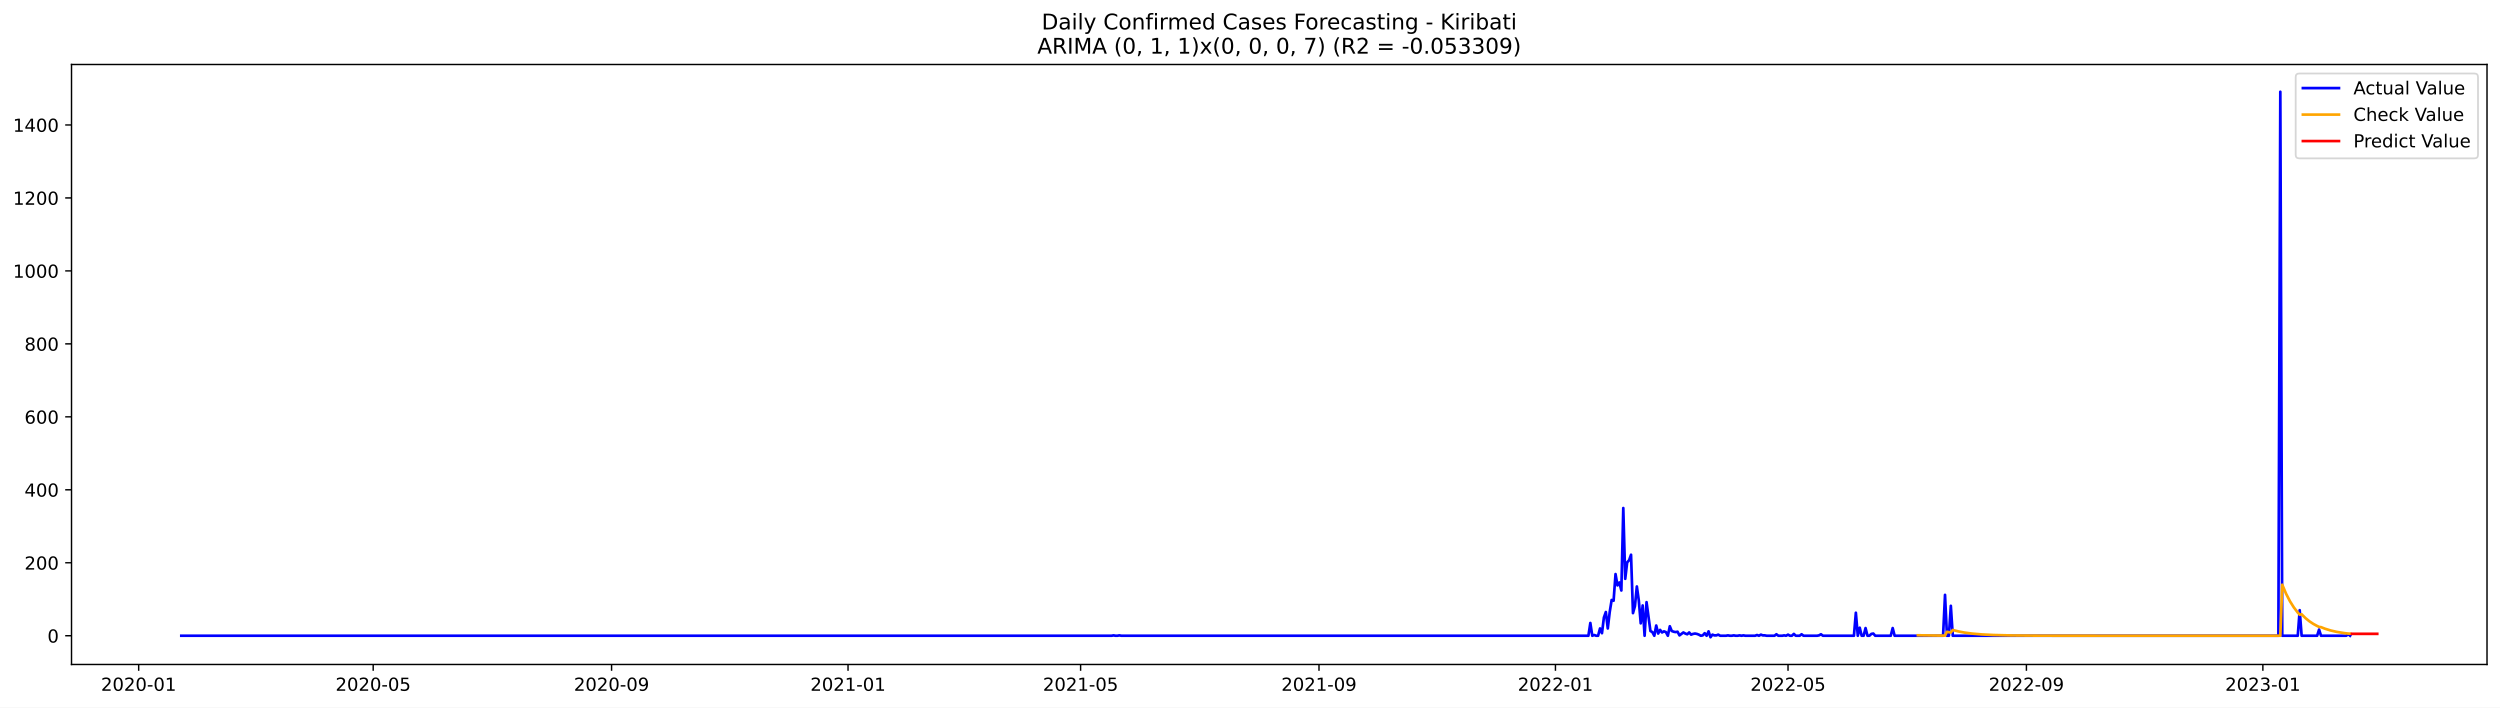
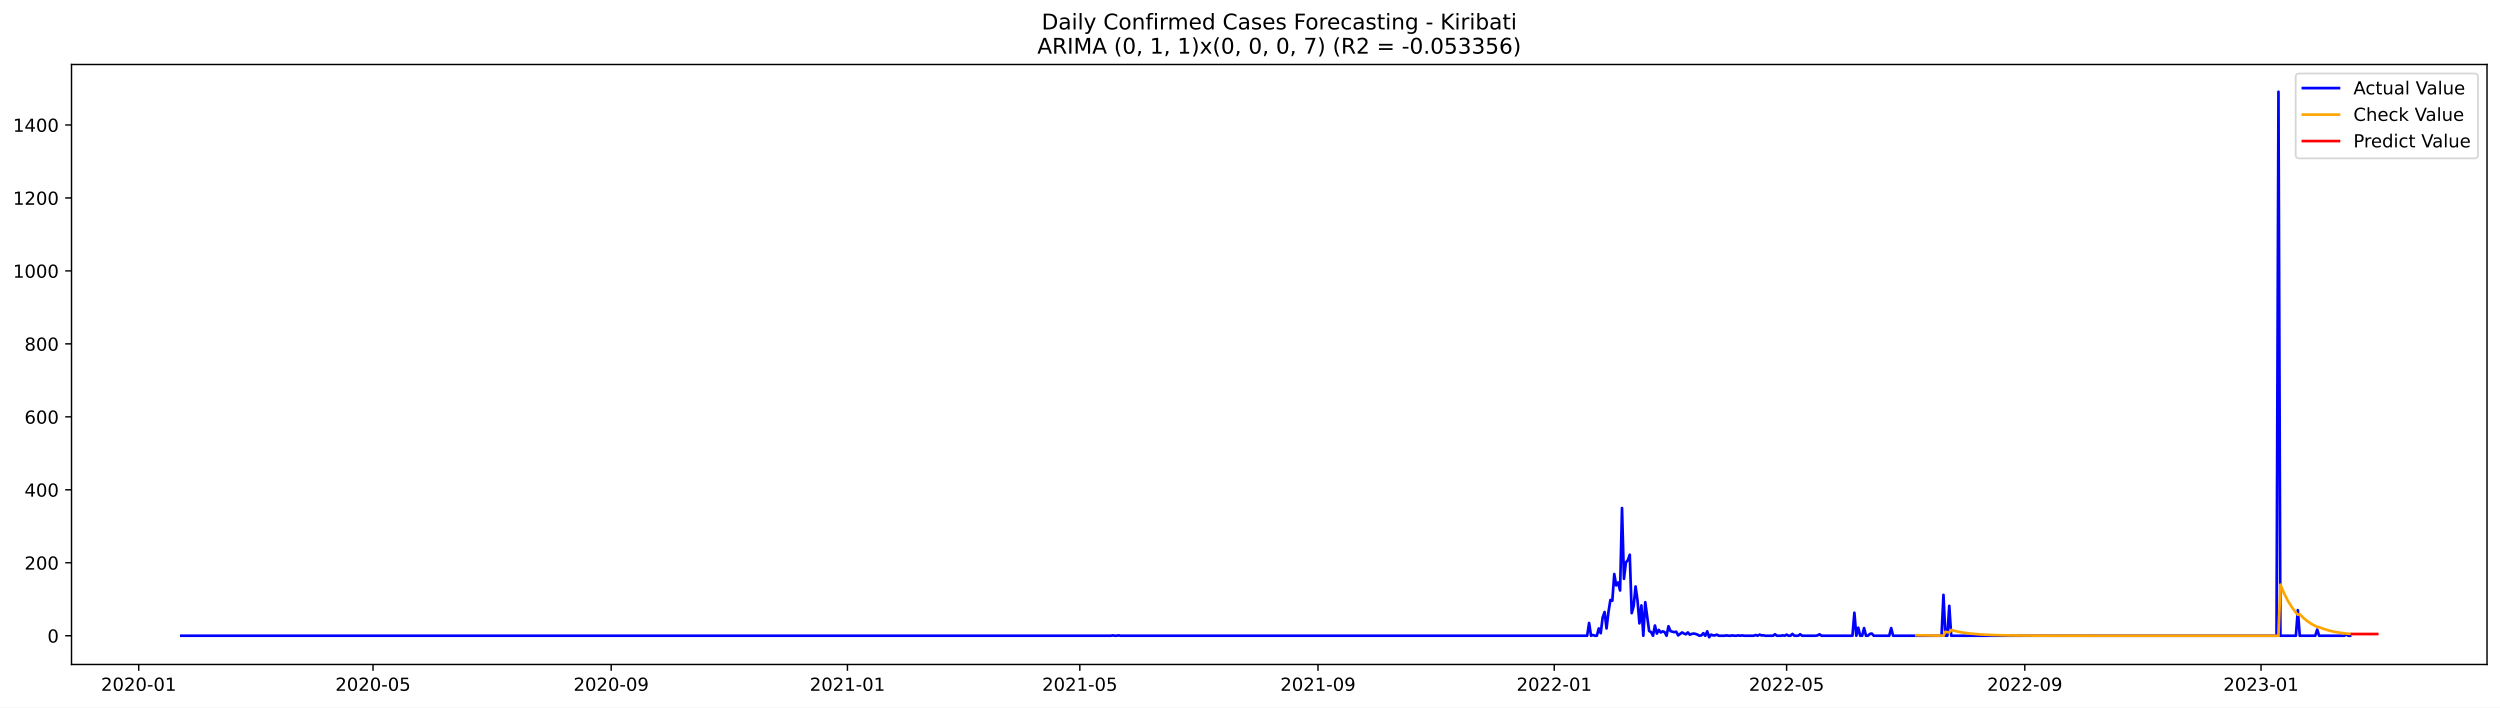
<svg xmlns="http://www.w3.org/2000/svg" xmlns:xlink="http://www.w3.org/1999/xlink" width="1386.05pt" height="392.274pt" viewBox="0 0 1386.05 392.274" version="1.1">
  <defs>
    <style type="text/css">*{stroke-linejoin: round; stroke-linecap: butt}</style>
  </defs>
  <g id="figure_1">
    <g id="patch_1">
      <path d="M 0 392.274  L 1386.05 392.274  L 1386.05 0  L 0 0  z " style="fill: #ffffff" />
    </g>
    <g id="axes_1">
      <g id="patch_2">
        <path d="M 39.65 368.396  L 1378.85 368.396  L 1378.85 35.755  L 39.65 35.755  z " style="fill: #ffffff" />
      </g>
      <g id="matplotlib.axis_1">
        <g id="xtick_1">
          <g id="line2d_1">
            <defs>
-               <path id="m8c66ad6edb" d="M 0 0  L 0 3.5  " style="stroke: #000000; stroke-width: 0.8" />
+               <path id="mfad2b6a50d" d="M 0 0  L 0 3.5  " style="stroke: #000000; stroke-width: 0.8" />
            </defs>
            <g>
-               <use xlink:href="#m8c66ad6edb" x="76.883" y="368.396" style="stroke: #000000; stroke-width: 0.8" />
+               <use xlink:href="#mfad2b6a50d" x="76.904" y="368.396" style="stroke: #000000; stroke-width: 0.8" />
            </g>
          </g>
          <g id="text_1">
-             <g transform="translate(55.99143 382.9939)scale(0.1 -0.1)">
+             <g transform="translate(56.01227 382.9939)scale(0.1 -0.1)">
              <defs>
                <path id="DejaVuSans-32" d="M 1228 531  L 3431 531  L 3431 0  L 469 0  L 469 531  Q 828 903 1448 1529  Q 2069 2156 2228 2338  Q 2531 2678 2651 2914  Q 2772 3150 2772 3378  Q 2772 3750 2511 3984  Q 2250 4219 1831 4219  Q 1534 4219 1204 4116  Q 875 4013 500 3803  L 500 4441  Q 881 4594 1212 4672  Q 1544 4750 1819 4750  Q 2544 4750 2975 4387  Q 3406 4025 3406 3419  Q 3406 3131 3298 2873  Q 3191 2616 2906 2266  Q 2828 2175 2409 1742  Q 1991 1309 1228 531  z " transform="scale(0.015625)" />
                <path id="DejaVuSans-30" d="M 2034 4250  Q 1547 4250 1301 3770  Q 1056 3291 1056 2328  Q 1056 1369 1301 889  Q 1547 409 2034 409  Q 2525 409 2770 889  Q 3016 1369 3016 2328  Q 3016 3291 2770 3770  Q 2525 4250 2034 4250  z M 2034 4750  Q 2819 4750 3233 4129  Q 3647 3509 3647 2328  Q 3647 1150 3233 529  Q 2819 -91 2034 -91  Q 1250 -91 836 529  Q 422 1150 422 2328  Q 422 3509 836 4129  Q 1250 4750 2034 4750  z " transform="scale(0.015625)" />
                <path id="DejaVuSans-2d" d="M 313 2009  L 1997 2009  L 1997 1497  L 313 1497  L 313 2009  z " transform="scale(0.015625)" />
                <path id="DejaVuSans-31" d="M 794 531  L 1825 531  L 1825 4091  L 703 3866  L 703 4441  L 1819 4666  L 2450 4666  L 2450 531  L 3481 531  L 3481 0  L 794 0  L 794 531  z " transform="scale(0.015625)" />
              </defs>
              <use xlink:href="#DejaVuSans-32" />
              <use xlink:href="#DejaVuSans-30" x="63.623" />
              <use xlink:href="#DejaVuSans-32" x="127.246" />
              <use xlink:href="#DejaVuSans-30" x="190.869" />
              <use xlink:href="#DejaVuSans-2d" x="254.492" />
              <use xlink:href="#DejaVuSans-30" x="290.576" />
              <use xlink:href="#DejaVuSans-31" x="354.199" />
            </g>
          </g>
        </g>
        <g id="xtick_2">
          <g id="line2d_2">
            <g>
-               <use xlink:href="#m8c66ad6edb" x="206.902" y="368.396" style="stroke: #000000; stroke-width: 0.8" />
+               <use xlink:href="#mfad2b6a50d" x="206.808" y="368.396" style="stroke: #000000; stroke-width: 0.8" />
            </g>
          </g>
          <g id="text_2">
-             <g transform="translate(186.0108 382.9939)scale(0.1 -0.1)">
+             <g transform="translate(185.917 382.9939)scale(0.1 -0.1)">
              <defs>
                <path id="DejaVuSans-35" d="M 691 4666  L 3169 4666  L 3169 4134  L 1269 4134  L 1269 2991  Q 1406 3038 1543 3061  Q 1681 3084 1819 3084  Q 2600 3084 3056 2656  Q 3513 2228 3513 1497  Q 3513 744 3044 326  Q 2575 -91 1722 -91  Q 1428 -91 1123 -41  Q 819 9 494 109  L 494 744  Q 775 591 1075 516  Q 1375 441 1709 441  Q 2250 441 2565 725  Q 2881 1009 2881 1497  Q 2881 1984 2565 2268  Q 2250 2553 1709 2553  Q 1456 2553 1204 2497  Q 953 2441 691 2322  L 691 4666  z " transform="scale(0.015625)" />
              </defs>
              <use xlink:href="#DejaVuSans-32" />
              <use xlink:href="#DejaVuSans-30" x="63.623" />
              <use xlink:href="#DejaVuSans-32" x="127.246" />
              <use xlink:href="#DejaVuSans-30" x="190.869" />
              <use xlink:href="#DejaVuSans-2d" x="254.492" />
              <use xlink:href="#DejaVuSans-30" x="290.576" />
              <use xlink:href="#DejaVuSans-35" x="354.199" />
            </g>
          </g>
        </g>
        <g id="xtick_3">
          <g id="line2d_3">
            <g>
-               <use xlink:href="#m8c66ad6edb" x="339.071" y="368.396" style="stroke: #000000; stroke-width: 0.8" />
+               <use xlink:href="#mfad2b6a50d" x="338.86" y="368.396" style="stroke: #000000; stroke-width: 0.8" />
            </g>
          </g>
          <g id="text_3">
-             <g transform="translate(318.1793 382.9939)scale(0.1 -0.1)">
+             <g transform="translate(317.969 382.9939)scale(0.1 -0.1)">
              <defs>
                <path id="DejaVuSans-39" d="M 703 97  L 703 672  Q 941 559 1184 500  Q 1428 441 1663 441  Q 2288 441 2617 861  Q 2947 1281 2994 2138  Q 2813 1869 2534 1725  Q 2256 1581 1919 1581  Q 1219 1581 811 2004  Q 403 2428 403 3163  Q 403 3881 828 4315  Q 1253 4750 1959 4750  Q 2769 4750 3195 4129  Q 3622 3509 3622 2328  Q 3622 1225 3098 567  Q 2575 -91 1691 -91  Q 1453 -91 1209 -44  Q 966 3 703 97  z M 1959 2075  Q 2384 2075 2632 2365  Q 2881 2656 2881 3163  Q 2881 3666 2632 3958  Q 2384 4250 1959 4250  Q 1534 4250 1286 3958  Q 1038 3666 1038 3163  Q 1038 2656 1286 2365  Q 1534 2075 1959 2075  z " transform="scale(0.015625)" />
              </defs>
              <use xlink:href="#DejaVuSans-32" />
              <use xlink:href="#DejaVuSans-30" x="63.623" />
              <use xlink:href="#DejaVuSans-32" x="127.246" />
              <use xlink:href="#DejaVuSans-30" x="190.869" />
              <use xlink:href="#DejaVuSans-2d" x="254.492" />
              <use xlink:href="#DejaVuSans-30" x="290.576" />
              <use xlink:href="#DejaVuSans-39" x="354.199" />
            </g>
          </g>
        </g>
        <g id="xtick_4">
          <g id="line2d_4">
            <g>
-               <use xlink:href="#m8c66ad6edb" x="470.165" y="368.396" style="stroke: #000000; stroke-width: 0.8" />
+               <use xlink:href="#mfad2b6a50d" x="469.839" y="368.396" style="stroke: #000000; stroke-width: 0.8" />
            </g>
          </g>
          <g id="text_4">
-             <g transform="translate(449.2733 382.9939)scale(0.1 -0.1)">
+             <g transform="translate(448.9473 382.9939)scale(0.1 -0.1)">
              <use xlink:href="#DejaVuSans-32" />
              <use xlink:href="#DejaVuSans-30" x="63.623" />
              <use xlink:href="#DejaVuSans-32" x="127.246" />
              <use xlink:href="#DejaVuSans-31" x="190.869" />
              <use xlink:href="#DejaVuSans-2d" x="254.492" />
              <use xlink:href="#DejaVuSans-30" x="290.576" />
              <use xlink:href="#DejaVuSans-31" x="354.199" />
            </g>
          </g>
        </g>
        <g id="xtick_5">
          <g id="line2d_5">
            <g>
-               <use xlink:href="#m8c66ad6edb" x="599.11" y="368.396" style="stroke: #000000; stroke-width: 0.8" />
+               <use xlink:href="#mfad2b6a50d" x="598.67" y="368.396" style="stroke: #000000; stroke-width: 0.8" />
            </g>
          </g>
          <g id="text_5">
-             <g transform="translate(578.2182 382.9939)scale(0.1 -0.1)">
+             <g transform="translate(577.7785 382.9939)scale(0.1 -0.1)">
              <use xlink:href="#DejaVuSans-32" />
              <use xlink:href="#DejaVuSans-30" x="63.623" />
              <use xlink:href="#DejaVuSans-32" x="127.246" />
              <use xlink:href="#DejaVuSans-31" x="190.869" />
              <use xlink:href="#DejaVuSans-2d" x="254.492" />
              <use xlink:href="#DejaVuSans-30" x="290.576" />
              <use xlink:href="#DejaVuSans-35" x="354.199" />
            </g>
          </g>
        </g>
        <g id="xtick_6">
          <g id="line2d_6">
            <g>
-               <use xlink:href="#m8c66ad6edb" x="731.278" y="368.396" style="stroke: #000000; stroke-width: 0.8" />
+               <use xlink:href="#mfad2b6a50d" x="730.722" y="368.396" style="stroke: #000000; stroke-width: 0.8" />
            </g>
          </g>
          <g id="text_6">
-             <g transform="translate(710.3867 382.9939)scale(0.1 -0.1)">
+             <g transform="translate(709.8305 382.9939)scale(0.1 -0.1)">
              <use xlink:href="#DejaVuSans-32" />
              <use xlink:href="#DejaVuSans-30" x="63.623" />
              <use xlink:href="#DejaVuSans-32" x="127.246" />
              <use xlink:href="#DejaVuSans-31" x="190.869" />
              <use xlink:href="#DejaVuSans-2d" x="254.492" />
              <use xlink:href="#DejaVuSans-30" x="290.576" />
              <use xlink:href="#DejaVuSans-39" x="354.199" />
            </g>
          </g>
        </g>
        <g id="xtick_7">
          <g id="line2d_7">
            <g>
-               <use xlink:href="#m8c66ad6edb" x="862.372" y="368.396" style="stroke: #000000; stroke-width: 0.8" />
+               <use xlink:href="#mfad2b6a50d" x="861.7" y="368.396" style="stroke: #000000; stroke-width: 0.8" />
            </g>
          </g>
          <g id="text_7">
-             <g transform="translate(841.4806 382.9939)scale(0.1 -0.1)">
+             <g transform="translate(840.8088 382.9939)scale(0.1 -0.1)">
              <use xlink:href="#DejaVuSans-32" />
              <use xlink:href="#DejaVuSans-30" x="63.623" />
              <use xlink:href="#DejaVuSans-32" x="127.246" />
              <use xlink:href="#DejaVuSans-32" x="190.869" />
              <use xlink:href="#DejaVuSans-2d" x="254.492" />
              <use xlink:href="#DejaVuSans-30" x="290.576" />
              <use xlink:href="#DejaVuSans-31" x="354.199" />
            </g>
          </g>
        </g>
        <g id="xtick_8">
          <g id="line2d_8">
            <g>
-               <use xlink:href="#m8c66ad6edb" x="991.317" y="368.396" style="stroke: #000000; stroke-width: 0.8" />
+               <use xlink:href="#mfad2b6a50d" x="990.531" y="368.396" style="stroke: #000000; stroke-width: 0.8" />
            </g>
          </g>
          <g id="text_8">
-             <g transform="translate(970.4255 382.9939)scale(0.1 -0.1)">
+             <g transform="translate(969.64 382.9939)scale(0.1 -0.1)">
              <use xlink:href="#DejaVuSans-32" />
              <use xlink:href="#DejaVuSans-30" x="63.623" />
              <use xlink:href="#DejaVuSans-32" x="127.246" />
              <use xlink:href="#DejaVuSans-32" x="190.869" />
              <use xlink:href="#DejaVuSans-2d" x="254.492" />
              <use xlink:href="#DejaVuSans-30" x="290.576" />
              <use xlink:href="#DejaVuSans-35" x="354.199" />
            </g>
          </g>
        </g>
        <g id="xtick_9">
          <g id="line2d_9">
            <g>
-               <use xlink:href="#m8c66ad6edb" x="1123.485" y="368.396" style="stroke: #000000; stroke-width: 0.8" />
+               <use xlink:href="#mfad2b6a50d" x="1122.583" y="368.396" style="stroke: #000000; stroke-width: 0.8" />
            </g>
          </g>
          <g id="text_9">
-             <g transform="translate(1102.594 382.9939)scale(0.1 -0.1)">
+             <g transform="translate(1101.692 382.9939)scale(0.1 -0.1)">
              <use xlink:href="#DejaVuSans-32" />
              <use xlink:href="#DejaVuSans-30" x="63.623" />
              <use xlink:href="#DejaVuSans-32" x="127.246" />
              <use xlink:href="#DejaVuSans-32" x="190.869" />
              <use xlink:href="#DejaVuSans-2d" x="254.492" />
              <use xlink:href="#DejaVuSans-30" x="290.576" />
              <use xlink:href="#DejaVuSans-39" x="354.199" />
            </g>
          </g>
        </g>
        <g id="xtick_10">
          <g id="line2d_10">
            <g>
-               <use xlink:href="#m8c66ad6edb" x="1254.579" y="368.396" style="stroke: #000000; stroke-width: 0.8" />
+               <use xlink:href="#mfad2b6a50d" x="1253.562" y="368.396" style="stroke: #000000; stroke-width: 0.8" />
            </g>
          </g>
          <g id="text_10">
-             <g transform="translate(1233.688 382.9939)scale(0.1 -0.1)">
+             <g transform="translate(1232.67 382.9939)scale(0.1 -0.1)">
              <defs>
                <path id="DejaVuSans-33" d="M 2597 2516  Q 3050 2419 3304 2112  Q 3559 1806 3559 1356  Q 3559 666 3084 287  Q 2609 -91 1734 -91  Q 1441 -91 1130 -33  Q 819 25 488 141  L 488 750  Q 750 597 1062 519  Q 1375 441 1716 441  Q 2309 441 2620 675  Q 2931 909 2931 1356  Q 2931 1769 2642 2001  Q 2353 2234 1838 2234  L 1294 2234  L 1294 2753  L 1863 2753  Q 2328 2753 2575 2939  Q 2822 3125 2822 3475  Q 2822 3834 2567 4026  Q 2313 4219 1838 4219  Q 1578 4219 1281 4162  Q 984 4106 628 3988  L 628 4550  Q 988 4650 1302 4700  Q 1616 4750 1894 4750  Q 2613 4750 3031 4423  Q 3450 4097 3450 3541  Q 3450 3153 3228 2886  Q 3006 2619 2597 2516  z " transform="scale(0.015625)" />
              </defs>
              <use xlink:href="#DejaVuSans-32" />
              <use xlink:href="#DejaVuSans-30" x="63.623" />
              <use xlink:href="#DejaVuSans-32" x="127.246" />
              <use xlink:href="#DejaVuSans-33" x="190.869" />
              <use xlink:href="#DejaVuSans-2d" x="254.492" />
              <use xlink:href="#DejaVuSans-30" x="290.576" />
              <use xlink:href="#DejaVuSans-31" x="354.199" />
            </g>
          </g>
        </g>
      </g>
      <g id="matplotlib.axis_2">
        <g id="ytick_1">
          <g id="line2d_11">
            <defs>
-               <path id="m9c74fd8a5d" d="M 0 0  L -3.5 0  " style="stroke: #000000; stroke-width: 0.8" />
+               <path id="m78c489851a" d="M 0 0  L -3.5 0  " style="stroke: #000000; stroke-width: 0.8" />
            </defs>
            <g>
-               <use xlink:href="#m9c74fd8a5d" x="39.65" y="352.466" style="stroke: #000000; stroke-width: 0.8" />
+               <use xlink:href="#m78c489851a" x="39.65" y="352.466" style="stroke: #000000; stroke-width: 0.8" />
            </g>
          </g>
          <g id="text_11">
            <g transform="translate(26.2875 356.2656)scale(0.1 -0.1)">
              <use xlink:href="#DejaVuSans-30" />
            </g>
          </g>
        </g>
        <g id="ytick_2">
          <g id="line2d_12">
            <g>
-               <use xlink:href="#m9c74fd8a5d" x="39.65" y="312.012" style="stroke: #000000; stroke-width: 0.8" />
+               <use xlink:href="#m78c489851a" x="39.65" y="312.012" style="stroke: #000000; stroke-width: 0.8" />
            </g>
          </g>
          <g id="text_12">
            <g transform="translate(13.5625 315.8108)scale(0.1 -0.1)">
              <use xlink:href="#DejaVuSans-32" />
              <use xlink:href="#DejaVuSans-30" x="63.623" />
              <use xlink:href="#DejaVuSans-30" x="127.246" />
            </g>
          </g>
        </g>
        <g id="ytick_3">
          <g id="line2d_13">
            <g>
-               <use xlink:href="#m9c74fd8a5d" x="39.65" y="271.557" style="stroke: #000000; stroke-width: 0.8" />
+               <use xlink:href="#m78c489851a" x="39.65" y="271.557" style="stroke: #000000; stroke-width: 0.8" />
            </g>
          </g>
          <g id="text_13">
            <g transform="translate(13.5625 275.3559)scale(0.1 -0.1)">
              <defs>
                <path id="DejaVuSans-34" d="M 2419 4116  L 825 1625  L 2419 1625  L 2419 4116  z M 2253 4666  L 3047 4666  L 3047 1625  L 3713 1625  L 3713 1100  L 3047 1100  L 3047 0  L 2419 0  L 2419 1100  L 313 1100  L 313 1709  L 2253 4666  z " transform="scale(0.015625)" />
              </defs>
              <use xlink:href="#DejaVuSans-34" />
              <use xlink:href="#DejaVuSans-30" x="63.623" />
              <use xlink:href="#DejaVuSans-30" x="127.246" />
            </g>
          </g>
        </g>
        <g id="ytick_4">
          <g id="line2d_14">
            <g>
-               <use xlink:href="#m9c74fd8a5d" x="39.65" y="231.102" style="stroke: #000000; stroke-width: 0.8" />
+               <use xlink:href="#m78c489851a" x="39.65" y="231.102" style="stroke: #000000; stroke-width: 0.8" />
            </g>
          </g>
          <g id="text_14">
            <g transform="translate(13.5625 234.9011)scale(0.1 -0.1)">
              <defs>
                <path id="DejaVuSans-36" d="M 2113 2584  Q 1688 2584 1439 2293  Q 1191 2003 1191 1497  Q 1191 994 1439 701  Q 1688 409 2113 409  Q 2538 409 2786 701  Q 3034 994 3034 1497  Q 3034 2003 2786 2293  Q 2538 2584 2113 2584  z M 3366 4563  L 3366 3988  Q 3128 4100 2886 4159  Q 2644 4219 2406 4219  Q 1781 4219 1451 3797  Q 1122 3375 1075 2522  Q 1259 2794 1537 2939  Q 1816 3084 2150 3084  Q 2853 3084 3261 2657  Q 3669 2231 3669 1497  Q 3669 778 3244 343  Q 2819 -91 2113 -91  Q 1303 -91 875 529  Q 447 1150 447 2328  Q 447 3434 972 4092  Q 1497 4750 2381 4750  Q 2619 4750 2861 4703  Q 3103 4656 3366 4563  z " transform="scale(0.015625)" />
              </defs>
              <use xlink:href="#DejaVuSans-36" />
              <use xlink:href="#DejaVuSans-30" x="63.623" />
              <use xlink:href="#DejaVuSans-30" x="127.246" />
            </g>
          </g>
        </g>
        <g id="ytick_5">
          <g id="line2d_15">
            <g>
-               <use xlink:href="#m9c74fd8a5d" x="39.65" y="190.647" style="stroke: #000000; stroke-width: 0.8" />
+               <use xlink:href="#m78c489851a" x="39.65" y="190.647" style="stroke: #000000; stroke-width: 0.8" />
            </g>
          </g>
          <g id="text_15">
            <g transform="translate(13.5625 194.4462)scale(0.1 -0.1)">
              <defs>
                <path id="DejaVuSans-38" d="M 2034 2216  Q 1584 2216 1326 1975  Q 1069 1734 1069 1313  Q 1069 891 1326 650  Q 1584 409 2034 409  Q 2484 409 2743 651  Q 3003 894 3003 1313  Q 3003 1734 2745 1975  Q 2488 2216 2034 2216  z M 1403 2484  Q 997 2584 770 2862  Q 544 3141 544 3541  Q 544 4100 942 4425  Q 1341 4750 2034 4750  Q 2731 4750 3128 4425  Q 3525 4100 3525 3541  Q 3525 3141 3298 2862  Q 3072 2584 2669 2484  Q 3125 2378 3379 2068  Q 3634 1759 3634 1313  Q 3634 634 3220 271  Q 2806 -91 2034 -91  Q 1263 -91 848 271  Q 434 634 434 1313  Q 434 1759 690 2068  Q 947 2378 1403 2484  z M 1172 3481  Q 1172 3119 1398 2916  Q 1625 2713 2034 2713  Q 2441 2713 2670 2916  Q 2900 3119 2900 3481  Q 2900 3844 2670 4047  Q 2441 4250 2034 4250  Q 1625 4250 1398 4047  Q 1172 3844 1172 3481  z " transform="scale(0.015625)" />
              </defs>
              <use xlink:href="#DejaVuSans-38" />
              <use xlink:href="#DejaVuSans-30" x="63.623" />
              <use xlink:href="#DejaVuSans-30" x="127.246" />
            </g>
          </g>
        </g>
        <g id="ytick_6">
          <g id="line2d_16">
            <g>
-               <use xlink:href="#m9c74fd8a5d" x="39.65" y="150.192" style="stroke: #000000; stroke-width: 0.8" />
+               <use xlink:href="#m78c489851a" x="39.65" y="150.192" style="stroke: #000000; stroke-width: 0.8" />
            </g>
          </g>
          <g id="text_16">
            <g transform="translate(7.2 153.9914)scale(0.1 -0.1)">
              <use xlink:href="#DejaVuSans-31" />
              <use xlink:href="#DejaVuSans-30" x="63.623" />
              <use xlink:href="#DejaVuSans-30" x="127.246" />
              <use xlink:href="#DejaVuSans-30" x="190.869" />
            </g>
          </g>
        </g>
        <g id="ytick_7">
          <g id="line2d_17">
            <g>
-               <use xlink:href="#m9c74fd8a5d" x="39.65" y="109.737" style="stroke: #000000; stroke-width: 0.8" />
+               <use xlink:href="#m78c489851a" x="39.65" y="109.737" style="stroke: #000000; stroke-width: 0.8" />
            </g>
          </g>
          <g id="text_17">
            <g transform="translate(7.2 113.5365)scale(0.1 -0.1)">
              <use xlink:href="#DejaVuSans-31" />
              <use xlink:href="#DejaVuSans-32" x="63.623" />
              <use xlink:href="#DejaVuSans-30" x="127.246" />
              <use xlink:href="#DejaVuSans-30" x="190.869" />
            </g>
          </g>
        </g>
        <g id="ytick_8">
          <g id="line2d_18">
            <g>
-               <use xlink:href="#m9c74fd8a5d" x="39.65" y="69.282" style="stroke: #000000; stroke-width: 0.8" />
+               <use xlink:href="#m78c489851a" x="39.65" y="69.282" style="stroke: #000000; stroke-width: 0.8" />
            </g>
          </g>
          <g id="text_18">
            <g transform="translate(7.2 73.08168)scale(0.1 -0.1)">
              <use xlink:href="#DejaVuSans-31" />
              <use xlink:href="#DejaVuSans-34" x="63.623" />
              <use xlink:href="#DejaVuSans-30" x="127.246" />
              <use xlink:href="#DejaVuSans-30" x="190.869" />
            </g>
          </g>
        </g>
      </g>
      <g id="line2d_19">
-         <path d="M 100.523 352.466  L 616.302 352.466  L 617.377 352.264  L 618.451 352.466  L 619.526 352.466  L 620.6 352.264  L 621.675 352.466  L 880.639 352.466  L 881.714 345.387  L 882.788 352.466  L 883.863 352.062  L 884.937 352.466  L 886.012 352.466  L 887.086 348.421  L 888.161 351.05  L 889.236 342.353  L 890.31 339.319  L 891.385 348.421  L 892.459 339.319  L 893.534 332.644  L 894.608 333.048  L 895.683 318.282  L 896.757 324.553  L 897.832 322.934  L 898.906 327.384  L 899.981 281.67  L 901.056 320.912  L 902.13 311.809  L 903.205 310.596  L 904.279 307.562  L 905.354 339.925  L 906.428 336.082  L 907.503 325.159  L 908.577 332.846  L 909.652 345.589  L 910.726 335.678  L 911.801 352.466  L 912.875 333.857  L 915.025 349.837  L 916.099 350.444  L 917.174 352.466  L 918.248 346.803  L 919.323 351.253  L 920.397 349.23  L 921.472 350.646  L 922.546 350.039  L 923.621 350.444  L 924.695 352.466  L 925.77 347.207  L 926.844 349.837  L 927.919 350.241  L 928.994 350.444  L 930.068 350.241  L 931.143 352.264  L 933.292 350.646  L 934.366 351.253  L 935.441 351.657  L 936.515 350.646  L 937.59 351.86  L 938.664 351.455  L 939.739 351.253  L 940.814 351.455  L 941.888 351.86  L 942.963 352.466  L 944.037 352.264  L 945.112 351.05  L 946.186 352.466  L 947.261 350.039  L 948.335 353.276  L 949.41 351.86  L 950.484 352.264  L 951.559 352.264  L 952.633 351.86  L 953.708 352.466  L 956.932 352.466  L 958.006 352.264  L 959.081 352.466  L 960.155 352.466  L 961.23 352.264  L 962.304 352.466  L 963.379 352.466  L 964.453 352.264  L 965.528 352.466  L 966.602 352.264  L 967.677 352.466  L 973.05 352.466  L 974.124 352.062  L 975.199 352.466  L 976.273 351.86  L 977.348 352.264  L 978.422 352.264  L 979.497 352.466  L 983.795 352.466  L 984.87 351.657  L 985.944 352.466  L 988.093 352.466  L 989.168 352.264  L 990.242 352.466  L 991.317 351.86  L 992.391 352.466  L 993.466 352.466  L 994.541 351.455  L 995.615 352.466  L 997.764 352.466  L 998.839 351.657  L 999.913 352.466  L 1007.435 352.466  L 1008.51 352.264  L 1009.584 351.657  L 1010.659 352.466  L 1027.851 352.466  L 1028.926 339.723  L 1030 352.466  L 1031.075 348.016  L 1032.149 352.466  L 1033.224 352.466  L 1034.299 348.219  L 1035.373 352.466  L 1036.448 352.466  L 1037.522 351.455  L 1038.597 351.253  L 1039.671 352.466  L 1048.268 352.466  L 1049.342 348.219  L 1050.417 352.466  L 1077.28 352.466  L 1078.355 329.812  L 1079.429 352.466  L 1080.504 352.466  L 1081.578 335.88  L 1082.653 352.466  L 1263.176 352.466  L 1264.25 50.876  L 1265.325 352.466  L 1273.921 352.466  L 1274.996 338.307  L 1276.07 352.466  L 1284.667 352.466  L 1285.741 349.028  L 1286.816 352.466  L 1300.785 352.466  L 1301.859 351.657  L 1302.934 352.466  L 1302.934 352.466  " clip-path="url(#p99598ad9c5)" style="fill: none; stroke: #0000ff; stroke-width: 1.5; stroke-linecap: square" />
+         <path d="M 100.523 352.466  L 615.847 352.466  L 616.921 352.264  L 617.995 352.466  L 619.068 352.466  L 620.142 352.264  L 621.215 352.466  L 879.951 352.466  L 881.025 345.387  L 882.098 352.466  L 883.172 352.062  L 884.246 352.466  L 885.319 352.466  L 886.393 348.421  L 887.466 351.05  L 888.54 342.353  L 889.614 339.319  L 890.687 348.421  L 891.761 339.319  L 892.834 332.644  L 893.908 333.048  L 894.982 318.282  L 896.055 324.553  L 897.129 322.934  L 898.202 327.384  L 899.276 281.67  L 900.35 320.912  L 901.423 311.809  L 902.497 310.596  L 903.57 307.562  L 904.644 339.925  L 905.718 336.082  L 906.791 325.159  L 907.865 332.846  L 908.938 345.589  L 910.012 335.678  L 911.085 352.466  L 912.159 333.857  L 914.306 349.837  L 915.38 350.444  L 916.453 352.466  L 917.527 346.803  L 918.601 351.253  L 919.674 349.23  L 920.748 350.646  L 921.821 350.039  L 922.895 350.444  L 923.969 352.466  L 925.042 347.207  L 926.116 349.837  L 927.189 350.241  L 928.263 350.444  L 929.337 350.241  L 930.41 352.264  L 932.557 350.646  L 933.631 351.253  L 934.705 351.657  L 935.778 350.646  L 936.852 351.86  L 937.925 351.455  L 938.999 351.253  L 940.073 351.455  L 941.146 351.86  L 942.22 352.466  L 943.293 352.264  L 944.367 351.05  L 945.44 352.466  L 946.514 350.039  L 947.588 353.276  L 948.661 351.86  L 949.735 352.264  L 950.808 352.264  L 951.882 351.86  L 952.956 352.466  L 956.176 352.466  L 957.25 352.264  L 958.324 352.466  L 959.397 352.466  L 960.471 352.264  L 961.544 352.466  L 962.618 352.466  L 963.692 352.264  L 964.765 352.466  L 965.839 352.264  L 966.912 352.466  L 972.28 352.466  L 973.354 352.062  L 974.427 352.466  L 975.501 351.86  L 976.575 352.264  L 977.648 352.264  L 978.722 352.466  L 983.016 352.466  L 984.09 351.657  L 985.163 352.466  L 987.311 352.466  L 988.384 352.264  L 989.458 352.466  L 990.531 351.86  L 991.605 352.466  L 992.679 352.466  L 993.752 351.455  L 994.826 352.466  L 996.973 352.466  L 998.047 351.657  L 999.12 352.466  L 1006.635 352.466  L 1007.709 352.264  L 1008.782 351.657  L 1009.856 352.466  L 1027.034 352.466  L 1028.107 339.723  L 1029.181 352.466  L 1030.254 348.016  L 1031.328 352.466  L 1032.402 352.466  L 1033.475 348.219  L 1034.549 352.466  L 1035.622 352.466  L 1036.696 351.455  L 1037.769 351.253  L 1038.843 352.466  L 1047.432 352.466  L 1048.505 348.219  L 1049.579 352.466  L 1076.419 352.466  L 1077.492 329.812  L 1078.566 352.466  L 1079.64 352.466  L 1080.713 335.88  L 1081.787 352.466  L 1262.15 352.466  L 1263.224 50.876  L 1264.298 352.466  L 1272.886 352.466  L 1273.96 338.307  L 1275.034 352.466  L 1283.622 352.466  L 1284.696 349.028  L 1285.769 352.466  L 1299.726 352.466  L 1300.8 351.657  L 1301.873 352.466  L 1302.947 352.466  L 1302.947 352.466  " clip-path="url(#pb1746af884)" style="fill: none; stroke: #0000ff; stroke-width: 1.5; stroke-linecap: square" />
      </g>
      <g id="line2d_20">
-         <path d="M 1063.311 352.209  L 1075.131 352.379  L 1078.355 352.402  L 1079.429 350.282  L 1081.578 350.673  L 1082.653 349.285  L 1085.876 350.099  L 1089.1 350.705  L 1093.398 351.279  L 1098.771 351.741  L 1105.218 352.064  L 1114.889 352.301  L 1131.007 352.429  L 1175.063 352.466  L 1264.25 352.466  L 1265.325 324.172  L 1267.474 329.232  L 1269.623 333.387  L 1271.772 336.799  L 1273.921 339.601  L 1274.996 340.808  L 1276.07 340.573  L 1278.219 342.7  L 1280.368 344.447  L 1282.517 345.881  L 1284.667 347.059  L 1285.741 347.566  L 1286.816 347.703  L 1288.965 348.555  L 1292.188 349.556  L 1295.412 350.3  L 1299.71 351.006  L 1301.859 351.267  L 1302.934 351.304  L 1302.934 351.304  " clip-path="url(#p99598ad9c5)" style="fill: none; stroke: #ffa500; stroke-width: 1.5; stroke-linecap: square" />
+         <path d="M 1062.462 352.209  L 1074.272 352.379  L 1077.492 352.402  L 1078.566 350.28  L 1080.713 350.671  L 1081.787 349.282  L 1085.008 350.098  L 1088.228 350.704  L 1092.523 351.279  L 1097.891 351.741  L 1104.332 352.065  L 1113.995 352.301  L 1130.098 352.429  L 1174.116 352.466  L 1263.224 352.466  L 1264.298 324.137  L 1266.445 329.209  L 1268.592 333.373  L 1270.739 336.792  L 1272.886 339.598  L 1273.96 340.807  L 1275.034 340.572  L 1277.181 342.702  L 1279.328 344.45  L 1281.475 345.885  L 1283.622 347.064  L 1284.696 347.571  L 1285.769 347.708  L 1287.917 348.56  L 1291.137 349.561  L 1294.358 350.305  L 1298.653 351.01  L 1300.8 351.27  L 1302.947 351.416  L 1302.947 351.416  " clip-path="url(#pb1746af884)" style="fill: none; stroke: #ffa500; stroke-width: 1.5; stroke-linecap: square" />
      </g>
      <g id="line2d_21">
-         <path d="M 1304.008 351.413  L 1305.083 351.413  L 1306.157 351.413  L 1307.232 351.413  L 1308.306 351.413  L 1309.381 351.413  L 1310.455 351.413  L 1311.53 351.413  L 1312.605 351.413  L 1313.679 351.413  L 1314.754 351.413  L 1315.828 351.413  L 1316.903 351.413  L 1317.977 351.413  " clip-path="url(#p99598ad9c5)" style="fill: none; stroke: #ff0000; stroke-width: 1.5; stroke-linecap: square" />
+         <path d="M 1304.021 351.514  L 1305.094 351.514  L 1306.168 351.514  L 1307.241 351.514  L 1308.315 351.514  L 1309.389 351.514  L 1310.462 351.514  L 1311.536 351.514  L 1312.609 351.514  L 1313.683 351.514  L 1314.756 351.514  L 1315.83 351.514  L 1316.904 351.514  L 1317.977 351.514  " clip-path="url(#pb1746af884)" style="fill: none; stroke: #ff0000; stroke-width: 1.5; stroke-linecap: square" />
      </g>
      <g id="patch_3">
        <path d="M 39.65 368.396  L 39.65 35.755  " style="fill: none; stroke: #000000; stroke-width: 0.8; stroke-linejoin: miter; stroke-linecap: square" />
      </g>
      <g id="patch_4">
        <path d="M 1378.85 368.396  L 1378.85 35.755  " style="fill: none; stroke: #000000; stroke-width: 0.8; stroke-linejoin: miter; stroke-linecap: square" />
      </g>
      <g id="patch_5">
        <path d="M 39.65 368.396  L 1378.85 368.396  " style="fill: none; stroke: #000000; stroke-width: 0.8; stroke-linejoin: miter; stroke-linecap: square" />
      </g>
      <g id="patch_6">
        <path d="M 39.65 35.755  L 1378.85 35.755  " style="fill: none; stroke: #000000; stroke-width: 0.8; stroke-linejoin: miter; stroke-linecap: square" />
      </g>
      <g id="text_19">
        <g transform="translate(577.5097 16.31812)scale(0.12 -0.12)">
          <defs>
            <path id="DejaVuSans-44" d="M 1259 4147  L 1259 519  L 2022 519  Q 2988 519 3436 956  Q 3884 1394 3884 2338  Q 3884 3275 3436 3711  Q 2988 4147 2022 4147  L 1259 4147  z M 628 4666  L 1925 4666  Q 3281 4666 3915 4102  Q 4550 3538 4550 2338  Q 4550 1131 3912 565  Q 3275 0 1925 0  L 628 0  L 628 4666  z " transform="scale(0.015625)" />
            <path id="DejaVuSans-61" d="M 2194 1759  Q 1497 1759 1228 1600  Q 959 1441 959 1056  Q 959 750 1161 570  Q 1363 391 1709 391  Q 2188 391 2477 730  Q 2766 1069 2766 1631  L 2766 1759  L 2194 1759  z M 3341 1997  L 3341 0  L 2766 0  L 2766 531  Q 2569 213 2275 61  Q 1981 -91 1556 -91  Q 1019 -91 701 211  Q 384 513 384 1019  Q 384 1609 779 1909  Q 1175 2209 1959 2209  L 2766 2209  L 2766 2266  Q 2766 2663 2505 2880  Q 2244 3097 1772 3097  Q 1472 3097 1187 3025  Q 903 2953 641 2809  L 641 3341  Q 956 3463 1253 3523  Q 1550 3584 1831 3584  Q 2591 3584 2966 3190  Q 3341 2797 3341 1997  z " transform="scale(0.015625)" />
            <path id="DejaVuSans-69" d="M 603 3500  L 1178 3500  L 1178 0  L 603 0  L 603 3500  z M 603 4863  L 1178 4863  L 1178 4134  L 603 4134  L 603 4863  z " transform="scale(0.015625)" />
            <path id="DejaVuSans-6c" d="M 603 4863  L 1178 4863  L 1178 0  L 603 0  L 603 4863  z " transform="scale(0.015625)" />
            <path id="DejaVuSans-79" d="M 2059 -325  Q 1816 -950 1584 -1140  Q 1353 -1331 966 -1331  L 506 -1331  L 506 -850  L 844 -850  Q 1081 -850 1212 -737  Q 1344 -625 1503 -206  L 1606 56  L 191 3500  L 800 3500  L 1894 763  L 2988 3500  L 3597 3500  L 2059 -325  z " transform="scale(0.015625)" />
            <path id="DejaVuSans-20" transform="scale(0.015625)" />
            <path id="DejaVuSans-43" d="M 4122 4306  L 4122 3641  Q 3803 3938 3442 4084  Q 3081 4231 2675 4231  Q 1875 4231 1450 3742  Q 1025 3253 1025 2328  Q 1025 1406 1450 917  Q 1875 428 2675 428  Q 3081 428 3442 575  Q 3803 722 4122 1019  L 4122 359  Q 3791 134 3420 21  Q 3050 -91 2638 -91  Q 1578 -91 968 557  Q 359 1206 359 2328  Q 359 3453 968 4101  Q 1578 4750 2638 4750  Q 3056 4750 3426 4639  Q 3797 4528 4122 4306  z " transform="scale(0.015625)" />
            <path id="DejaVuSans-6f" d="M 1959 3097  Q 1497 3097 1228 2736  Q 959 2375 959 1747  Q 959 1119 1226 758  Q 1494 397 1959 397  Q 2419 397 2687 759  Q 2956 1122 2956 1747  Q 2956 2369 2687 2733  Q 2419 3097 1959 3097  z M 1959 3584  Q 2709 3584 3137 3096  Q 3566 2609 3566 1747  Q 3566 888 3137 398  Q 2709 -91 1959 -91  Q 1206 -91 779 398  Q 353 888 353 1747  Q 353 2609 779 3096  Q 1206 3584 1959 3584  z " transform="scale(0.015625)" />
            <path id="DejaVuSans-6e" d="M 3513 2113  L 3513 0  L 2938 0  L 2938 2094  Q 2938 2591 2744 2837  Q 2550 3084 2163 3084  Q 1697 3084 1428 2787  Q 1159 2491 1159 1978  L 1159 0  L 581 0  L 581 3500  L 1159 3500  L 1159 2956  Q 1366 3272 1645 3428  Q 1925 3584 2291 3584  Q 2894 3584 3203 3211  Q 3513 2838 3513 2113  z " transform="scale(0.015625)" />
            <path id="DejaVuSans-66" d="M 2375 4863  L 2375 4384  L 1825 4384  Q 1516 4384 1395 4259  Q 1275 4134 1275 3809  L 1275 3500  L 2222 3500  L 2222 3053  L 1275 3053  L 1275 0  L 697 0  L 697 3053  L 147 3053  L 147 3500  L 697 3500  L 697 3744  Q 697 4328 969 4595  Q 1241 4863 1831 4863  L 2375 4863  z " transform="scale(0.015625)" />
            <path id="DejaVuSans-72" d="M 2631 2963  Q 2534 3019 2420 3045  Q 2306 3072 2169 3072  Q 1681 3072 1420 2755  Q 1159 2438 1159 1844  L 1159 0  L 581 0  L 581 3500  L 1159 3500  L 1159 2956  Q 1341 3275 1631 3429  Q 1922 3584 2338 3584  Q 2397 3584 2469 3576  Q 2541 3569 2628 3553  L 2631 2963  z " transform="scale(0.015625)" />
            <path id="DejaVuSans-6d" d="M 3328 2828  Q 3544 3216 3844 3400  Q 4144 3584 4550 3584  Q 5097 3584 5394 3201  Q 5691 2819 5691 2113  L 5691 0  L 5113 0  L 5113 2094  Q 5113 2597 4934 2840  Q 4756 3084 4391 3084  Q 3944 3084 3684 2787  Q 3425 2491 3425 1978  L 3425 0  L 2847 0  L 2847 2094  Q 2847 2600 2669 2842  Q 2491 3084 2119 3084  Q 1678 3084 1418 2786  Q 1159 2488 1159 1978  L 1159 0  L 581 0  L 581 3500  L 1159 3500  L 1159 2956  Q 1356 3278 1631 3431  Q 1906 3584 2284 3584  Q 2666 3584 2933 3390  Q 3200 3197 3328 2828  z " transform="scale(0.015625)" />
            <path id="DejaVuSans-65" d="M 3597 1894  L 3597 1613  L 953 1613  Q 991 1019 1311 708  Q 1631 397 2203 397  Q 2534 397 2845 478  Q 3156 559 3463 722  L 3463 178  Q 3153 47 2828 -22  Q 2503 -91 2169 -91  Q 1331 -91 842 396  Q 353 884 353 1716  Q 353 2575 817 3079  Q 1281 3584 2069 3584  Q 2775 3584 3186 3129  Q 3597 2675 3597 1894  z M 3022 2063  Q 3016 2534 2758 2815  Q 2500 3097 2075 3097  Q 1594 3097 1305 2825  Q 1016 2553 972 2059  L 3022 2063  z " transform="scale(0.015625)" />
            <path id="DejaVuSans-64" d="M 2906 2969  L 2906 4863  L 3481 4863  L 3481 0  L 2906 0  L 2906 525  Q 2725 213 2448 61  Q 2172 -91 1784 -91  Q 1150 -91 751 415  Q 353 922 353 1747  Q 353 2572 751 3078  Q 1150 3584 1784 3584  Q 2172 3584 2448 3432  Q 2725 3281 2906 2969  z M 947 1747  Q 947 1113 1208 752  Q 1469 391 1925 391  Q 2381 391 2643 752  Q 2906 1113 2906 1747  Q 2906 2381 2643 2742  Q 2381 3103 1925 3103  Q 1469 3103 1208 2742  Q 947 2381 947 1747  z " transform="scale(0.015625)" />
            <path id="DejaVuSans-73" d="M 2834 3397  L 2834 2853  Q 2591 2978 2328 3040  Q 2066 3103 1784 3103  Q 1356 3103 1142 2972  Q 928 2841 928 2578  Q 928 2378 1081 2264  Q 1234 2150 1697 2047  L 1894 2003  Q 2506 1872 2764 1633  Q 3022 1394 3022 966  Q 3022 478 2636 193  Q 2250 -91 1575 -91  Q 1294 -91 989 -36  Q 684 19 347 128  L 347 722  Q 666 556 975 473  Q 1284 391 1588 391  Q 1994 391 2212 530  Q 2431 669 2431 922  Q 2431 1156 2273 1281  Q 2116 1406 1581 1522  L 1381 1569  Q 847 1681 609 1914  Q 372 2147 372 2553  Q 372 3047 722 3315  Q 1072 3584 1716 3584  Q 2034 3584 2315 3537  Q 2597 3491 2834 3397  z " transform="scale(0.015625)" />
            <path id="DejaVuSans-46" d="M 628 4666  L 3309 4666  L 3309 4134  L 1259 4134  L 1259 2759  L 3109 2759  L 3109 2228  L 1259 2228  L 1259 0  L 628 0  L 628 4666  z " transform="scale(0.015625)" />
            <path id="DejaVuSans-63" d="M 3122 3366  L 3122 2828  Q 2878 2963 2633 3030  Q 2388 3097 2138 3097  Q 1578 3097 1268 2742  Q 959 2388 959 1747  Q 959 1106 1268 751  Q 1578 397 2138 397  Q 2388 397 2633 464  Q 2878 531 3122 666  L 3122 134  Q 2881 22 2623 -34  Q 2366 -91 2075 -91  Q 1284 -91 818 406  Q 353 903 353 1747  Q 353 2603 823 3093  Q 1294 3584 2113 3584  Q 2378 3584 2631 3529  Q 2884 3475 3122 3366  z " transform="scale(0.015625)" />
            <path id="DejaVuSans-74" d="M 1172 4494  L 1172 3500  L 2356 3500  L 2356 3053  L 1172 3053  L 1172 1153  Q 1172 725 1289 603  Q 1406 481 1766 481  L 2356 481  L 2356 0  L 1766 0  Q 1100 0 847 248  Q 594 497 594 1153  L 594 3053  L 172 3053  L 172 3500  L 594 3500  L 594 4494  L 1172 4494  z " transform="scale(0.015625)" />
            <path id="DejaVuSans-67" d="M 2906 1791  Q 2906 2416 2648 2759  Q 2391 3103 1925 3103  Q 1463 3103 1205 2759  Q 947 2416 947 1791  Q 947 1169 1205 825  Q 1463 481 1925 481  Q 2391 481 2648 825  Q 2906 1169 2906 1791  z M 3481 434  Q 3481 -459 3084 -895  Q 2688 -1331 1869 -1331  Q 1566 -1331 1297 -1286  Q 1028 -1241 775 -1147  L 775 -588  Q 1028 -725 1275 -790  Q 1522 -856 1778 -856  Q 2344 -856 2625 -561  Q 2906 -266 2906 331  L 2906 616  Q 2728 306 2450 153  Q 2172 0 1784 0  Q 1141 0 747 490  Q 353 981 353 1791  Q 353 2603 747 3093  Q 1141 3584 1784 3584  Q 2172 3584 2450 3431  Q 2728 3278 2906 2969  L 2906 3500  L 3481 3500  L 3481 434  z " transform="scale(0.015625)" />
            <path id="DejaVuSans-4b" d="M 628 4666  L 1259 4666  L 1259 2694  L 3353 4666  L 4166 4666  L 1850 2491  L 4331 0  L 3500 0  L 1259 2247  L 1259 0  L 628 0  L 628 4666  z " transform="scale(0.015625)" />
            <path id="DejaVuSans-62" d="M 3116 1747  Q 3116 2381 2855 2742  Q 2594 3103 2138 3103  Q 1681 3103 1420 2742  Q 1159 2381 1159 1747  Q 1159 1113 1420 752  Q 1681 391 2138 391  Q 2594 391 2855 752  Q 3116 1113 3116 1747  z M 1159 2969  Q 1341 3281 1617 3432  Q 1894 3584 2278 3584  Q 2916 3584 3314 3078  Q 3713 2572 3713 1747  Q 3713 922 3314 415  Q 2916 -91 2278 -91  Q 1894 -91 1617 61  Q 1341 213 1159 525  L 1159 0  L 581 0  L 581 4863  L 1159 4863  L 1159 2969  z " transform="scale(0.015625)" />
          </defs>
          <use xlink:href="#DejaVuSans-44" />
          <use xlink:href="#DejaVuSans-61" x="77.002" />
          <use xlink:href="#DejaVuSans-69" x="138.281" />
          <use xlink:href="#DejaVuSans-6c" x="166.064" />
          <use xlink:href="#DejaVuSans-79" x="193.848" />
          <use xlink:href="#DejaVuSans-20" x="253.027" />
          <use xlink:href="#DejaVuSans-43" x="284.814" />
          <use xlink:href="#DejaVuSans-6f" x="354.639" />
          <use xlink:href="#DejaVuSans-6e" x="415.82" />
          <use xlink:href="#DejaVuSans-66" x="479.199" />
          <use xlink:href="#DejaVuSans-69" x="514.404" />
          <use xlink:href="#DejaVuSans-72" x="542.188" />
          <use xlink:href="#DejaVuSans-6d" x="581.551" />
          <use xlink:href="#DejaVuSans-65" x="678.963" />
          <use xlink:href="#DejaVuSans-64" x="740.486" />
          <use xlink:href="#DejaVuSans-20" x="803.963" />
          <use xlink:href="#DejaVuSans-43" x="835.75" />
          <use xlink:href="#DejaVuSans-61" x="905.574" />
          <use xlink:href="#DejaVuSans-73" x="966.854" />
          <use xlink:href="#DejaVuSans-65" x="1018.953" />
          <use xlink:href="#DejaVuSans-73" x="1080.477" />
          <use xlink:href="#DejaVuSans-20" x="1132.576" />
          <use xlink:href="#DejaVuSans-46" x="1164.363" />
          <use xlink:href="#DejaVuSans-6f" x="1218.258" />
          <use xlink:href="#DejaVuSans-72" x="1279.439" />
          <use xlink:href="#DejaVuSans-65" x="1318.303" />
          <use xlink:href="#DejaVuSans-63" x="1379.826" />
          <use xlink:href="#DejaVuSans-61" x="1434.807" />
          <use xlink:href="#DejaVuSans-73" x="1496.086" />
          <use xlink:href="#DejaVuSans-74" x="1548.186" />
          <use xlink:href="#DejaVuSans-69" x="1587.395" />
          <use xlink:href="#DejaVuSans-6e" x="1615.178" />
          <use xlink:href="#DejaVuSans-67" x="1678.557" />
          <use xlink:href="#DejaVuSans-20" x="1742.033" />
          <use xlink:href="#DejaVuSans-2d" x="1773.82" />
          <use xlink:href="#DejaVuSans-20" x="1809.904" />
          <use xlink:href="#DejaVuSans-4b" x="1841.691" />
          <use xlink:href="#DejaVuSans-69" x="1907.268" />
          <use xlink:href="#DejaVuSans-72" x="1935.051" />
          <use xlink:href="#DejaVuSans-69" x="1976.164" />
          <use xlink:href="#DejaVuSans-62" x="2003.947" />
          <use xlink:href="#DejaVuSans-61" x="2067.424" />
          <use xlink:href="#DejaVuSans-74" x="2128.703" />
          <use xlink:href="#DejaVuSans-69" x="2167.912" />
        </g>
        <g transform="translate(575.1013 29.7555)scale(0.12 -0.12)">
          <defs>
            <path id="DejaVuSans-41" d="M 2188 4044  L 1331 1722  L 3047 1722  L 2188 4044  z M 1831 4666  L 2547 4666  L 4325 0  L 3669 0  L 3244 1197  L 1141 1197  L 716 0  L 50 0  L 1831 4666  z " transform="scale(0.015625)" />
            <path id="DejaVuSans-52" d="M 2841 2188  Q 3044 2119 3236 1894  Q 3428 1669 3622 1275  L 4263 0  L 3584 0  L 2988 1197  Q 2756 1666 2539 1819  Q 2322 1972 1947 1972  L 1259 1972  L 1259 0  L 628 0  L 628 4666  L 2053 4666  Q 2853 4666 3247 4331  Q 3641 3997 3641 3322  Q 3641 2881 3436 2590  Q 3231 2300 2841 2188  z M 1259 4147  L 1259 2491  L 2053 2491  Q 2509 2491 2742 2702  Q 2975 2913 2975 3322  Q 2975 3731 2742 3939  Q 2509 4147 2053 4147  L 1259 4147  z " transform="scale(0.015625)" />
            <path id="DejaVuSans-49" d="M 628 4666  L 1259 4666  L 1259 0  L 628 0  L 628 4666  z " transform="scale(0.015625)" />
            <path id="DejaVuSans-4d" d="M 628 4666  L 1569 4666  L 2759 1491  L 3956 4666  L 4897 4666  L 4897 0  L 4281 0  L 4281 4097  L 3078 897  L 2444 897  L 1241 4097  L 1241 0  L 628 0  L 628 4666  z " transform="scale(0.015625)" />
            <path id="DejaVuSans-28" d="M 1984 4856  Q 1566 4138 1362 3434  Q 1159 2731 1159 2009  Q 1159 1288 1364 580  Q 1569 -128 1984 -844  L 1484 -844  Q 1016 -109 783 600  Q 550 1309 550 2009  Q 550 2706 781 3412  Q 1013 4119 1484 4856  L 1984 4856  z " transform="scale(0.015625)" />
            <path id="DejaVuSans-2c" d="M 750 794  L 1409 794  L 1409 256  L 897 -744  L 494 -744  L 750 256  L 750 794  z " transform="scale(0.015625)" />
            <path id="DejaVuSans-29" d="M 513 4856  L 1013 4856  Q 1481 4119 1714 3412  Q 1947 2706 1947 2009  Q 1947 1309 1714 600  Q 1481 -109 1013 -844  L 513 -844  Q 928 -128 1133 580  Q 1338 1288 1338 2009  Q 1338 2731 1133 3434  Q 928 4138 513 4856  z " transform="scale(0.015625)" />
            <path id="DejaVuSans-78" d="M 3513 3500  L 2247 1797  L 3578 0  L 2900 0  L 1881 1375  L 863 0  L 184 0  L 1544 1831  L 300 3500  L 978 3500  L 1906 2253  L 2834 3500  L 3513 3500  z " transform="scale(0.015625)" />
            <path id="DejaVuSans-37" d="M 525 4666  L 3525 4666  L 3525 4397  L 1831 0  L 1172 0  L 2766 4134  L 525 4134  L 525 4666  z " transform="scale(0.015625)" />
            <path id="DejaVuSans-3d" d="M 678 2906  L 4684 2906  L 4684 2381  L 678 2381  L 678 2906  z M 678 1631  L 4684 1631  L 4684 1100  L 678 1100  L 678 1631  z " transform="scale(0.015625)" />
            <path id="DejaVuSans-2e" d="M 684 794  L 1344 794  L 1344 0  L 684 0  L 684 794  z " transform="scale(0.015625)" />
          </defs>
          <use xlink:href="#DejaVuSans-41" />
          <use xlink:href="#DejaVuSans-52" x="68.408" />
          <use xlink:href="#DejaVuSans-49" x="137.891" />
          <use xlink:href="#DejaVuSans-4d" x="167.383" />
          <use xlink:href="#DejaVuSans-41" x="253.662" />
          <use xlink:href="#DejaVuSans-20" x="322.07" />
          <use xlink:href="#DejaVuSans-28" x="353.857" />
          <use xlink:href="#DejaVuSans-30" x="392.871" />
          <use xlink:href="#DejaVuSans-2c" x="456.494" />
          <use xlink:href="#DejaVuSans-20" x="488.281" />
          <use xlink:href="#DejaVuSans-31" x="520.068" />
          <use xlink:href="#DejaVuSans-2c" x="583.691" />
          <use xlink:href="#DejaVuSans-20" x="615.479" />
          <use xlink:href="#DejaVuSans-31" x="647.266" />
          <use xlink:href="#DejaVuSans-29" x="710.889" />
          <use xlink:href="#DejaVuSans-78" x="749.902" />
          <use xlink:href="#DejaVuSans-28" x="809.082" />
          <use xlink:href="#DejaVuSans-30" x="848.096" />
          <use xlink:href="#DejaVuSans-2c" x="911.719" />
          <use xlink:href="#DejaVuSans-20" x="943.506" />
          <use xlink:href="#DejaVuSans-30" x="975.293" />
          <use xlink:href="#DejaVuSans-2c" x="1038.916" />
          <use xlink:href="#DejaVuSans-20" x="1070.703" />
          <use xlink:href="#DejaVuSans-30" x="1102.49" />
          <use xlink:href="#DejaVuSans-2c" x="1166.113" />
          <use xlink:href="#DejaVuSans-20" x="1197.9" />
          <use xlink:href="#DejaVuSans-37" x="1229.688" />
          <use xlink:href="#DejaVuSans-29" x="1293.311" />
          <use xlink:href="#DejaVuSans-20" x="1332.324" />
          <use xlink:href="#DejaVuSans-28" x="1364.111" />
          <use xlink:href="#DejaVuSans-52" x="1403.125" />
          <use xlink:href="#DejaVuSans-32" x="1472.607" />
          <use xlink:href="#DejaVuSans-20" x="1536.23" />
          <use xlink:href="#DejaVuSans-3d" x="1568.018" />
          <use xlink:href="#DejaVuSans-20" x="1651.807" />
          <use xlink:href="#DejaVuSans-2d" x="1683.594" />
          <use xlink:href="#DejaVuSans-30" x="1719.678" />
          <use xlink:href="#DejaVuSans-2e" x="1783.301" />
          <use xlink:href="#DejaVuSans-30" x="1815.088" />
          <use xlink:href="#DejaVuSans-35" x="1878.711" />
          <use xlink:href="#DejaVuSans-33" x="1942.334" />
          <use xlink:href="#DejaVuSans-33" x="2005.957" />
-           <use xlink:href="#DejaVuSans-30" x="2069.58" />
-           <use xlink:href="#DejaVuSans-39" x="2133.203" />
+           <use xlink:href="#DejaVuSans-35" x="2069.58" />
+           <use xlink:href="#DejaVuSans-36" x="2133.203" />
          <use xlink:href="#DejaVuSans-29" x="2196.826" />
        </g>
      </g>
      <g id="legend_1">
        <g id="patch_7">
          <path d="M 1274.77 87.79  L 1371.85 87.79  Q 1373.85 87.79 1373.85 85.79  L 1373.85 42.755  Q 1373.85 40.755 1371.85 40.755  L 1274.77 40.755  Q 1272.77 40.755 1272.77 42.755  L 1272.77 85.79  Q 1272.77 87.79 1274.77 87.79  z " style="fill: #ffffff; opacity: 0.8; stroke: #cccccc; stroke-linejoin: miter" />
        </g>
        <g id="line2d_22">
          <path d="M 1276.77 48.854  L 1286.77 48.854  L 1296.77 48.854  " style="fill: none; stroke: #0000ff; stroke-width: 1.5; stroke-linecap: square" />
        </g>
        <g id="text_20">
          <g transform="translate(1304.77 52.35394)scale(0.1 -0.1)">
            <defs>
              <path id="DejaVuSans-75" d="M 544 1381  L 544 3500  L 1119 3500  L 1119 1403  Q 1119 906 1312 657  Q 1506 409 1894 409  Q 2359 409 2629 706  Q 2900 1003 2900 1516  L 2900 3500  L 3475 3500  L 3475 0  L 2900 0  L 2900 538  Q 2691 219 2414 64  Q 2138 -91 1772 -91  Q 1169 -91 856 284  Q 544 659 544 1381  z M 1991 3584  L 1991 3584  z " transform="scale(0.015625)" />
              <path id="DejaVuSans-56" d="M 1831 0  L 50 4666  L 709 4666  L 2188 738  L 3669 4666  L 4325 4666  L 2547 0  L 1831 0  z " transform="scale(0.015625)" />
            </defs>
            <use xlink:href="#DejaVuSans-41" />
            <use xlink:href="#DejaVuSans-63" x="66.658" />
            <use xlink:href="#DejaVuSans-74" x="121.639" />
            <use xlink:href="#DejaVuSans-75" x="160.848" />
            <use xlink:href="#DejaVuSans-61" x="224.227" />
            <use xlink:href="#DejaVuSans-6c" x="285.506" />
            <use xlink:href="#DejaVuSans-20" x="313.289" />
            <use xlink:href="#DejaVuSans-56" x="345.076" />
            <use xlink:href="#DejaVuSans-61" x="405.734" />
            <use xlink:href="#DejaVuSans-6c" x="467.014" />
            <use xlink:href="#DejaVuSans-75" x="494.797" />
            <use xlink:href="#DejaVuSans-65" x="558.176" />
          </g>
        </g>
        <g id="line2d_23">
          <path d="M 1276.77 63.532  L 1286.77 63.532  L 1296.77 63.532  " style="fill: none; stroke: #ffa500; stroke-width: 1.5; stroke-linecap: square" />
        </g>
        <g id="text_21">
          <g transform="translate(1304.77 67.03206)scale(0.1 -0.1)">
            <defs>
              <path id="DejaVuSans-68" d="M 3513 2113  L 3513 0  L 2938 0  L 2938 2094  Q 2938 2591 2744 2837  Q 2550 3084 2163 3084  Q 1697 3084 1428 2787  Q 1159 2491 1159 1978  L 1159 0  L 581 0  L 581 4863  L 1159 4863  L 1159 2956  Q 1366 3272 1645 3428  Q 1925 3584 2291 3584  Q 2894 3584 3203 3211  Q 3513 2838 3513 2113  z " transform="scale(0.015625)" />
              <path id="DejaVuSans-6b" d="M 581 4863  L 1159 4863  L 1159 1991  L 2875 3500  L 3609 3500  L 1753 1863  L 3688 0  L 2938 0  L 1159 1709  L 1159 0  L 581 0  L 581 4863  z " transform="scale(0.015625)" />
            </defs>
            <use xlink:href="#DejaVuSans-43" />
            <use xlink:href="#DejaVuSans-68" x="69.824" />
            <use xlink:href="#DejaVuSans-65" x="133.203" />
            <use xlink:href="#DejaVuSans-63" x="194.727" />
            <use xlink:href="#DejaVuSans-6b" x="249.707" />
            <use xlink:href="#DejaVuSans-20" x="307.617" />
            <use xlink:href="#DejaVuSans-56" x="339.404" />
            <use xlink:href="#DejaVuSans-61" x="400.062" />
            <use xlink:href="#DejaVuSans-6c" x="461.342" />
            <use xlink:href="#DejaVuSans-75" x="489.125" />
            <use xlink:href="#DejaVuSans-65" x="552.504" />
          </g>
        </g>
        <g id="line2d_24">
          <path d="M 1276.77 78.21  L 1286.77 78.21  L 1296.77 78.21  " style="fill: none; stroke: #ff0000; stroke-width: 1.5; stroke-linecap: square" />
        </g>
        <g id="text_22">
          <g transform="translate(1304.77 81.71019)scale(0.1 -0.1)">
            <defs>
              <path id="DejaVuSans-50" d="M 1259 4147  L 1259 2394  L 2053 2394  Q 2494 2394 2734 2622  Q 2975 2850 2975 3272  Q 2975 3691 2734 3919  Q 2494 4147 2053 4147  L 1259 4147  z M 628 4666  L 2053 4666  Q 2838 4666 3239 4311  Q 3641 3956 3641 3272  Q 3641 2581 3239 2228  Q 2838 1875 2053 1875  L 1259 1875  L 1259 0  L 628 0  L 628 4666  z " transform="scale(0.015625)" />
            </defs>
            <use xlink:href="#DejaVuSans-50" />
            <use xlink:href="#DejaVuSans-72" x="58.553" />
            <use xlink:href="#DejaVuSans-65" x="97.416" />
            <use xlink:href="#DejaVuSans-64" x="158.939" />
            <use xlink:href="#DejaVuSans-69" x="222.416" />
            <use xlink:href="#DejaVuSans-63" x="250.199" />
            <use xlink:href="#DejaVuSans-74" x="305.18" />
            <use xlink:href="#DejaVuSans-20" x="344.389" />
            <use xlink:href="#DejaVuSans-56" x="376.176" />
            <use xlink:href="#DejaVuSans-61" x="436.834" />
            <use xlink:href="#DejaVuSans-6c" x="498.113" />
            <use xlink:href="#DejaVuSans-75" x="525.896" />
            <use xlink:href="#DejaVuSans-65" x="589.275" />
          </g>
        </g>
      </g>
    </g>
  </g>
  <defs>
-     <clipPath id="p99598ad9c5">
+     <clipPath id="pb1746af884">
      <rect x="39.65" y="35.755" width="1339.2" height="332.64" />
    </clipPath>
  </defs>
</svg>
